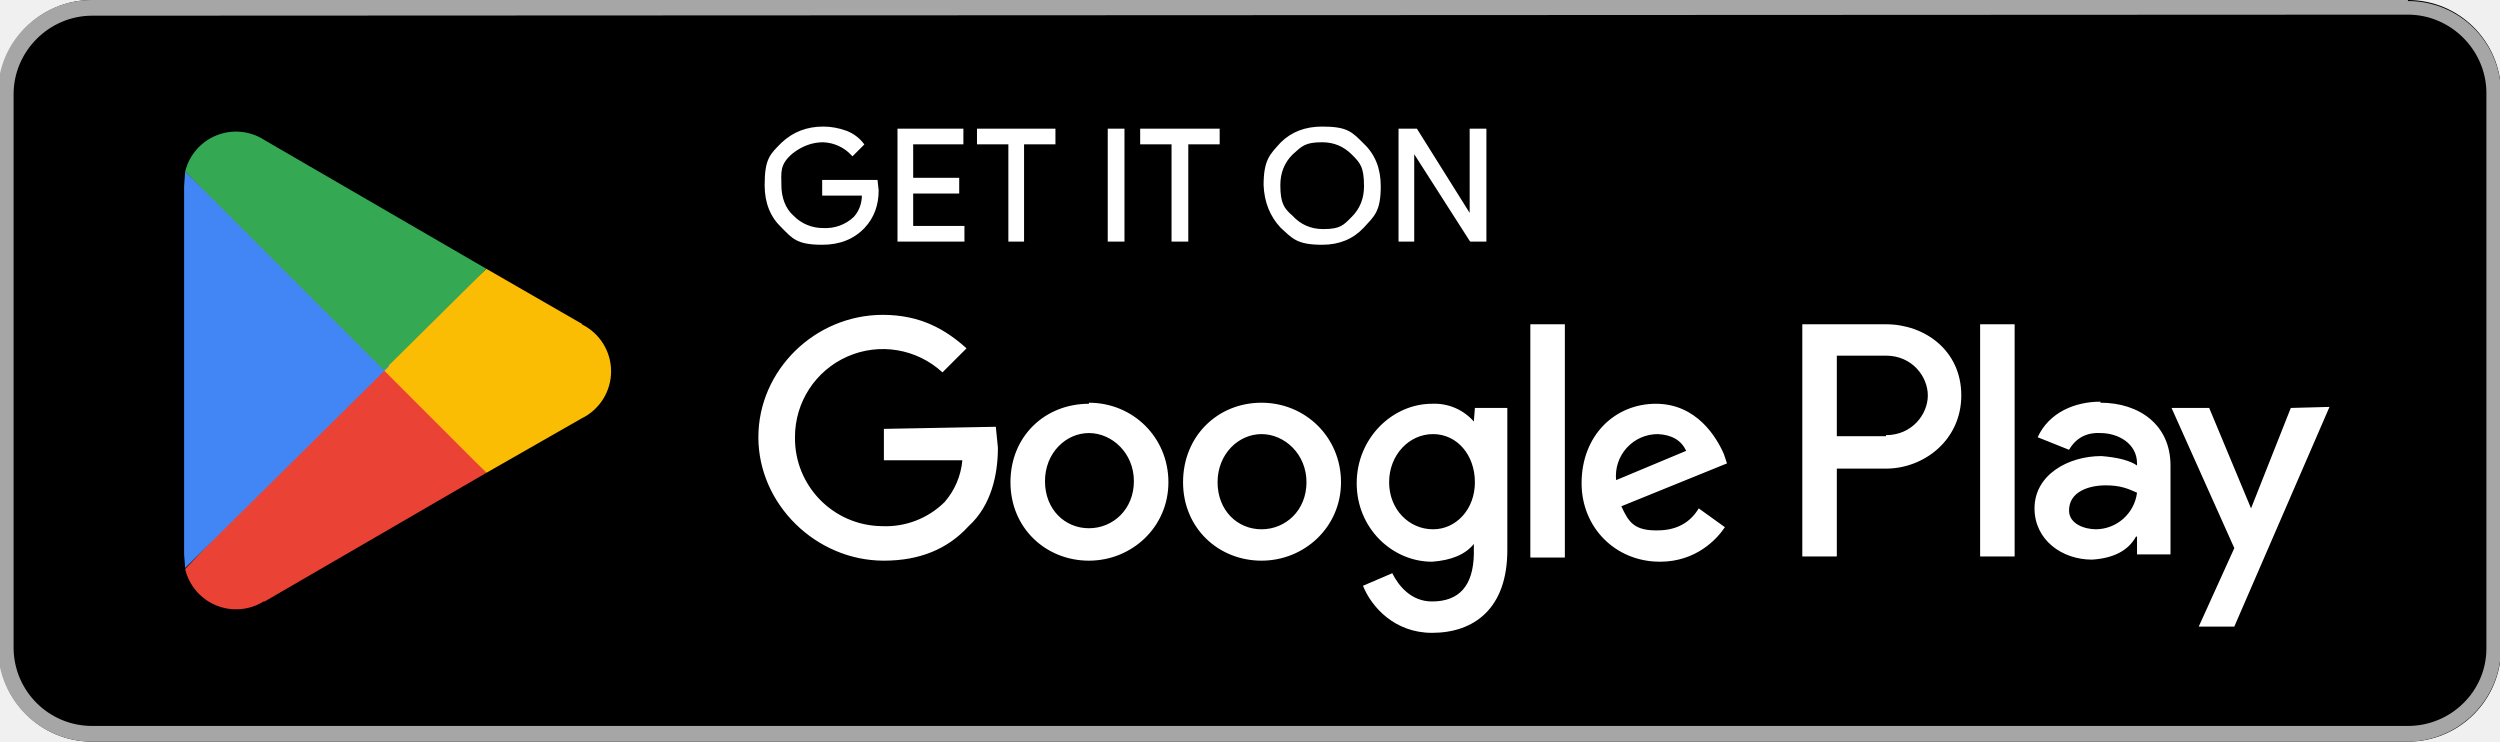
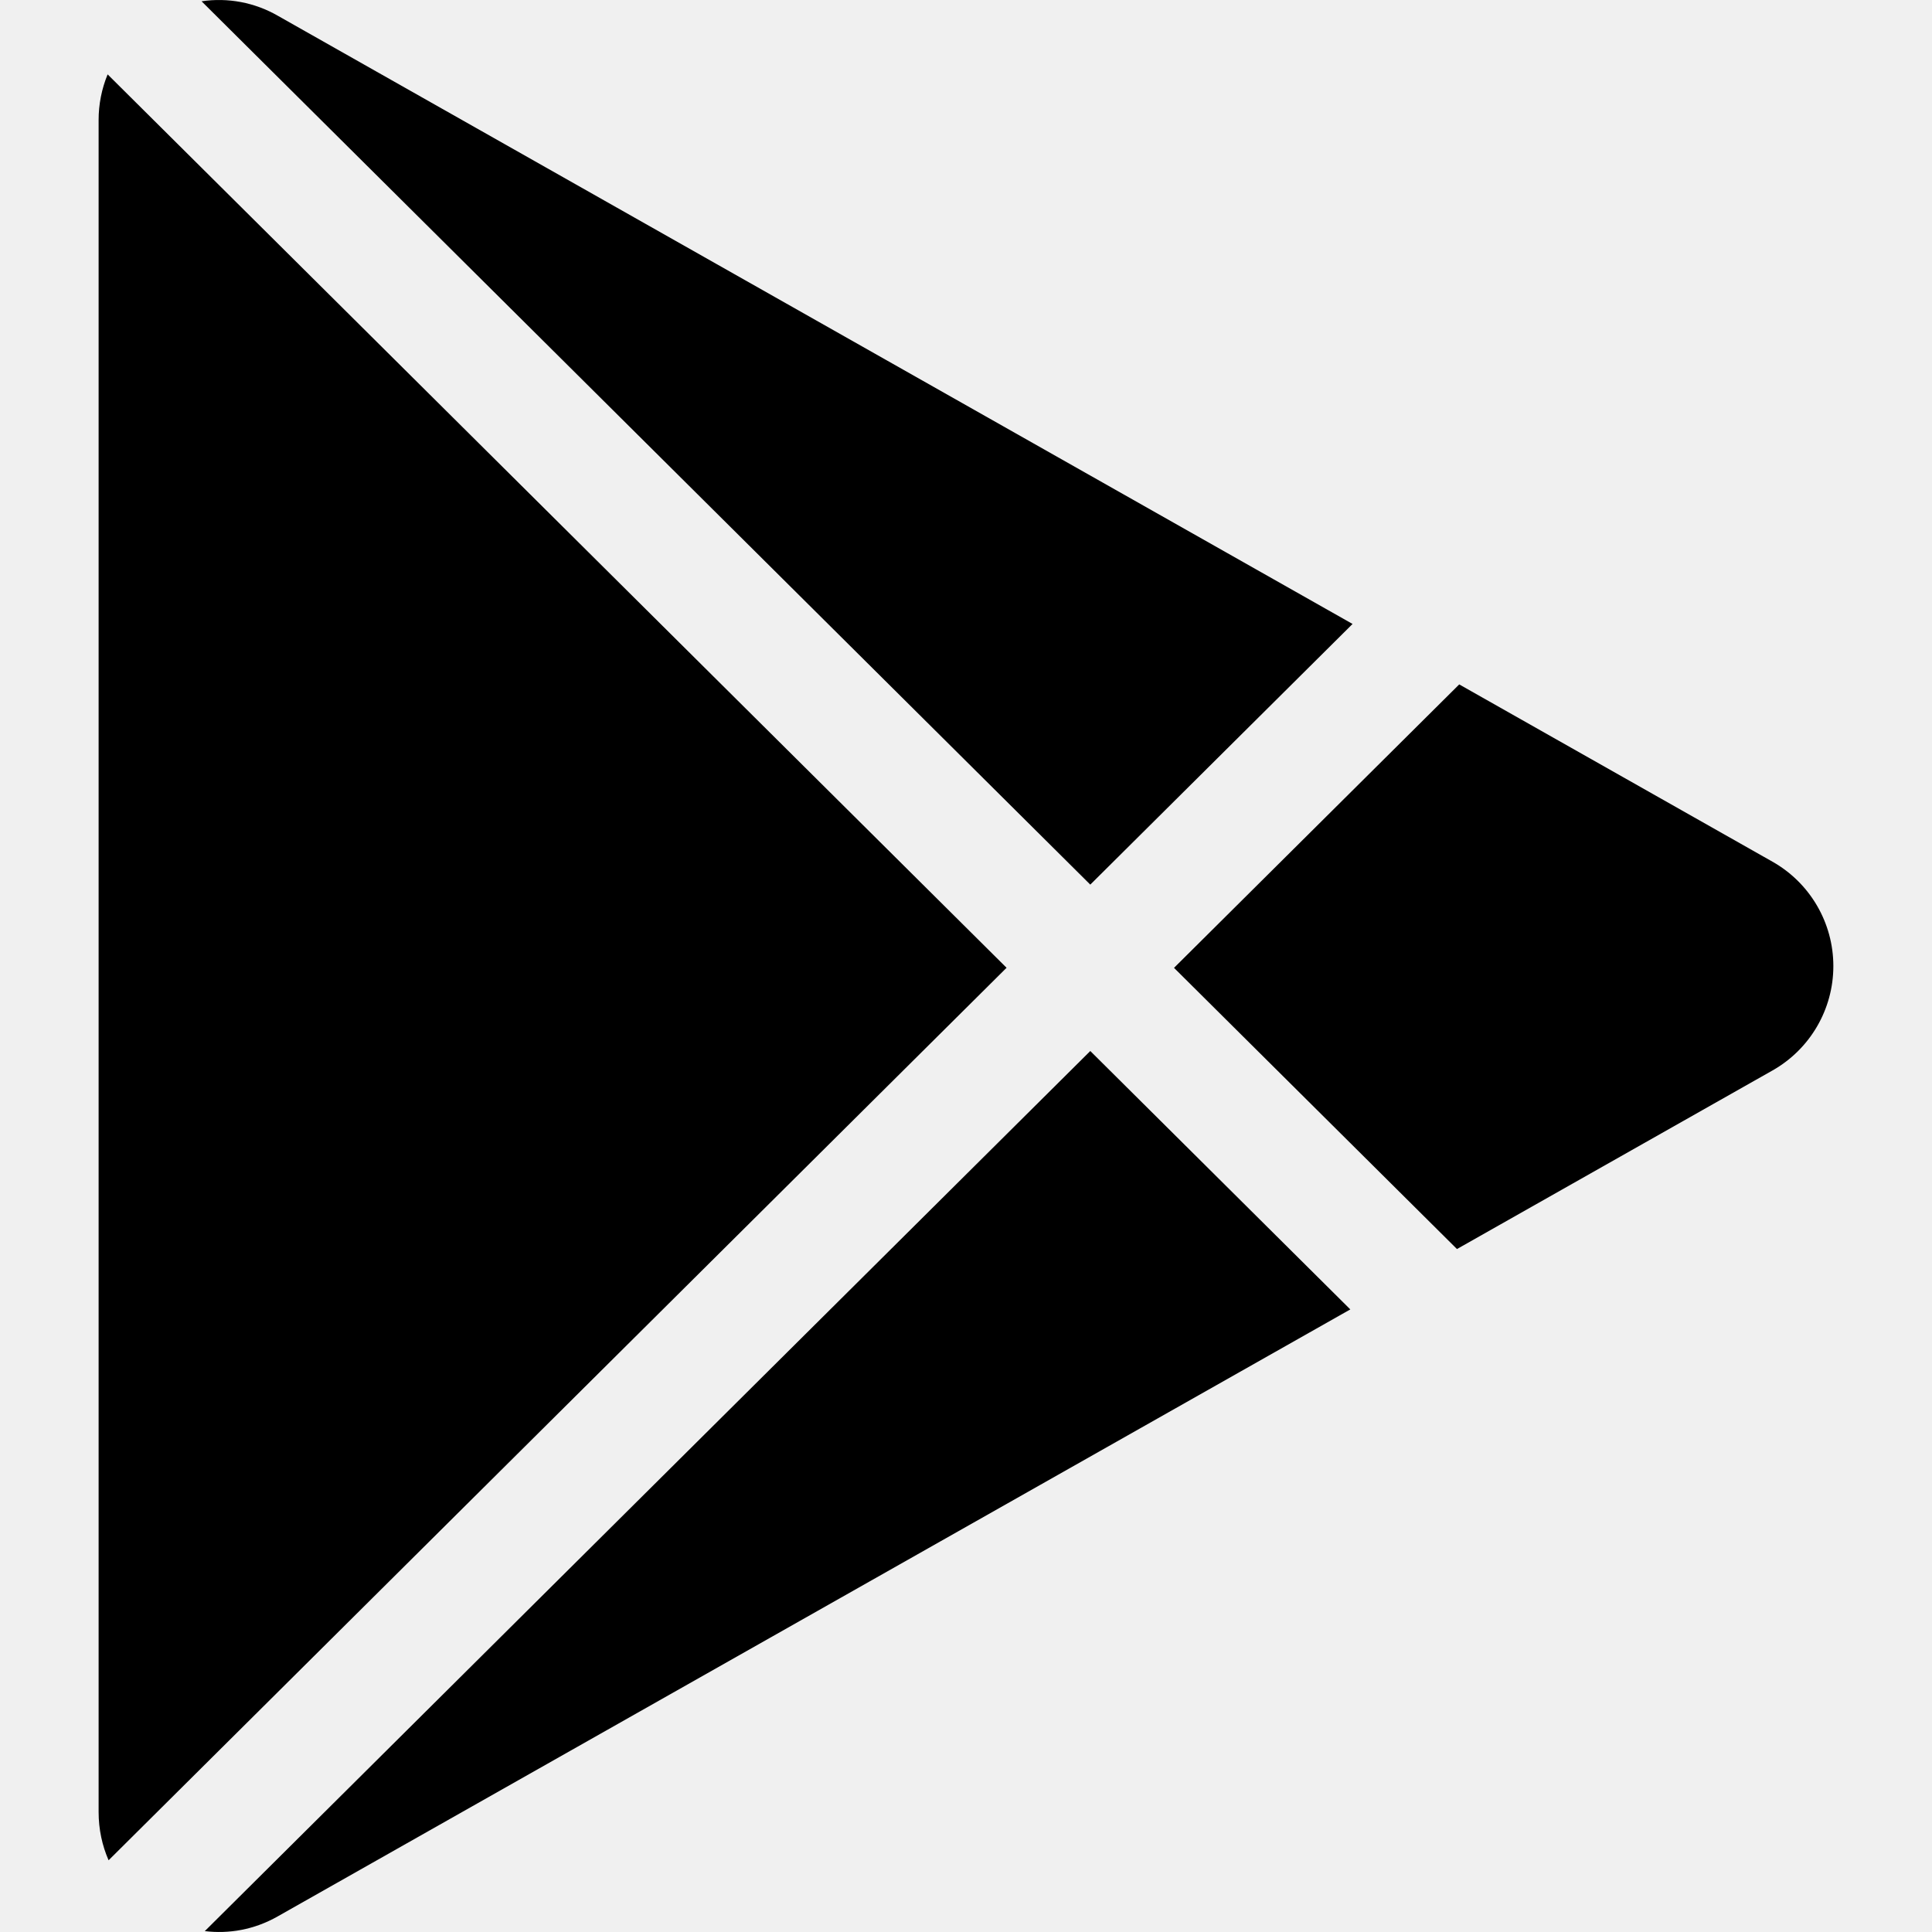
- <svg xmlns="http://www.w3.org/2000/svg" viewBox="0 0 239 70.9">
-   <rect width="239.2" height="70.9" x="-.1" rx="8.9" ry="8.9" />
-   <path fill="#a6a6a6" d="M230.2 1.4c4.1 0 7.5 3.4 7.5 7.5V62c0 4.1-3.4 7.4-7.5 7.4H8.8A7.5 7.5 0 0 1 1.3 62V9c0-4.1 3.4-7.5 7.5-7.5zm0-1.4H8.8c-5 0-9 4-9 8.9V62a9 9 0 0 0 9 8.9h221.4a9 9 0 0 0 8.9-8.9V9c0-5-4-8.9-8.9-8.9" />
-   <path fill="#fff" stroke="#fff" stroke-miterlimit="10" stroke-width=".2" d="M83.9 18.2q0 2.1-1.3 3.5-1.5 1.6-4 1.6c-2.4 0-2.8-.6-3.8-1.6q-1.6-1.5-1.6-4c0-2.5.5-2.9 1.6-4q1.6-1.5 3.9-1.5 1.1 0 2.2.4 1 .4 1.6 1.2l-1 1a4 4 0 0 0-2.8-1.3q-1.6 0-3 1.1c-1.3 1.1-1.1 1.9-1.1 3.1s.4 2.3 1.2 3a4 4 0 0 0 2.9 1.2 4 4 0 0 0 3-1.1q.8-.9.8-2.2h-3.8v-1.3h5.1zm8.1-4.5h-4.8v3.4h4.4v1.3h-4.4v3.3h4.9V23h-6.2V12.4H92zm5.8 9.3h-1.3v-9.3h-3v-1.3h7.3v1.3h-3zm8.2 0V12.4h1.4V23zm7.5 0h-1.4v-9.3h-3v-1.3h7.4v1.3h-3zm16.8-1.3q-1.5 1.6-3.9 1.6c-2.4 0-2.8-.6-3.9-1.6q-1.5-1.6-1.6-4c0-2.4.6-2.9 1.6-4q1.5-1.5 3.9-1.5c2.4 0 2.8.5 3.9 1.6q1.6 1.5 1.6 4c0 2.4-.6 2.8-1.6 3.9Zm-6.8-1q1.2 1.3 3 1.3c1.7 0 2-.4 2.8-1.2q1.2-1.2 1.2-3c0-1.9-.4-2.3-1.2-3.1q-1.2-1.2-2.9-1.2c-1.7 0-2 .4-2.9 1.2q-1.2 1.2-1.2 3c0 1.8.4 2.3 1.2 3Zm10.3 2.3V12.4h1.6l5.2 8.3v-8.3h1.4V23h-1.4l-5.5-8.6V23z" />
-   <path fill="#fff" d="M120.6 38.5c-4.2 0-7.5 3.2-7.5 7.6s3.4 7.5 7.5 7.5 7.6-3.2 7.6-7.5-3.4-7.6-7.6-7.6m0 12.1c-2.3 0-4.2-1.8-4.2-4.5s2-4.6 4.2-4.6 4.3 1.9 4.3 4.6-2 4.5-4.3 4.5m-16.5-12c-4.2 0-7.5 3.1-7.5 7.5s3.4 7.5 7.5 7.5 7.6-3.2 7.6-7.5-3.4-7.6-7.6-7.6m0 12c-2.3 0-4.2-1.8-4.2-4.5s2-4.6 4.2-4.6 4.3 1.9 4.3 4.6-2 4.5-4.3 4.5M84.5 41v3H92a7 7 0 0 1-1.7 4 8 8 0 0 1-6 2.3 8.4 8.4 0 0 1-8.3-8.5 8.4 8.4 0 0 1 14.1-6.2l2.3-2.3c-2-1.8-4.4-3.2-8-3.2-6.5 0-11.9 5.3-11.9 11.7s5.5 11.8 12 11.8q5.1 0 8.1-3.3c2.2-2 2.8-5 2.8-7.5l-.2-2zm80.3 2.4c-.7-1.6-2.6-4.8-6.5-4.8s-7.1 3-7.1 7.6c0 4.2 3.2 7.5 7.5 7.5 3.4 0 5.4-2.1 6.2-3.3l-2.5-1.8q-1.2 2-3.7 2.1c-2.5.1-3-.8-3.7-2.3l10.1-4.1zm-10.3 2.5a4 4 0 0 1 4-4.4q2 .1 2.7 1.6zm-8.2 7.4h3.3V31h-3.3zm-5.4-13a5 5 0 0 0-4-1.7c-3.8 0-7.2 3.3-7.2 7.6s3.4 7.5 7.2 7.5q2.8-.2 4-1.7v1q-.1 4.5-4 4.5c-2 0-3.2-1.5-3.8-2.7l-2.8 1.2c.8 2 3 4.5 6.6 4.5 4 0 7.2-2.3 7.2-7.9V39H141zM137 50.6c-2.3 0-4.2-1.9-4.2-4.5s1.9-4.6 4.2-4.6 4 2 4 4.6-1.8 4.5-4 4.5M180.3 31h-8v22.2h3.3v-8.4h4.7c3.6 0 7.2-2.7 7.2-7S184 31 180.3 31m0 10.7h-4.7V34h4.7c2.5 0 4 2 4 3.8s-1.5 3.8-4 3.8m20.5-3.2c-2.4 0-4.9 1-6 3.4l3 1.2q1-1.7 3-1.6c1.7 0 3.5 1 3.5 2.9v.2q-1-.7-3.4-.9c-3.2 0-6.4 1.8-6.4 5 0 3 2.6 4.9 5.5 4.9q3.1-.2 4.2-2.2h.1V53h3.2v-8.5c0-3.9-3-6-6.7-6m-.4 12.1c-1.1 0-2.6-.5-2.6-1.8 0-1.8 1.9-2.4 3.5-2.4 1.4 0 2.1.3 3 .7a4 4 0 0 1-4 3.5M219 39l-3.8 9.6-4-9.6h-3.6l6 13.4-3.4 7.5h3.4l9.1-21zm-29.7 14.2h3.3V31h-3.3z" />
-   <path fill="#ea4335" d="m36.6 34.4-18.9 20a5 5 0 0 0 7.5 3.1h.1l21.2-12.3z" />
-   <path fill="#fbbc04" d="m55.7 31-9.2-5.3-10.3 9.2 10.3 10.3 9.1-5.2a5 5 0 0 0 0-9Z" />
-   <path fill="#4285f4" d="m17.7 16.4-.1 1.4V53l.1 1.3L37.2 35z" />
-   <path fill="#34a853" d="m36.7 35.4 9.8-9.7-21.2-12.3a5 5 0 0 0-7.6 3s19 19 19 19" />
+ <svg xmlns="http://www.w3.org/2000/svg" role="img" viewBox="0 0 24 24">
+   <path d="M22.018 13.298l-3.919 2.218-3.515-3.493 3.543-3.521 3.891 2.202a1.49 1.49 0 0 1 0 2.594zM1.337.924a1.486 1.486 0 0 0-.112.568v21.017c0 .217.045.419.124.6l11.155-11.087L1.337.924zm12.207 10.065l3.258-3.238L3.45.195a1.466 1.466 0 0 0-.946-.179l11.04 10.973zm0 2.067l-11 10.933c.298.036.612-.016.906-.183l13.324-7.54-3.23-3.21z" />
</svg>
